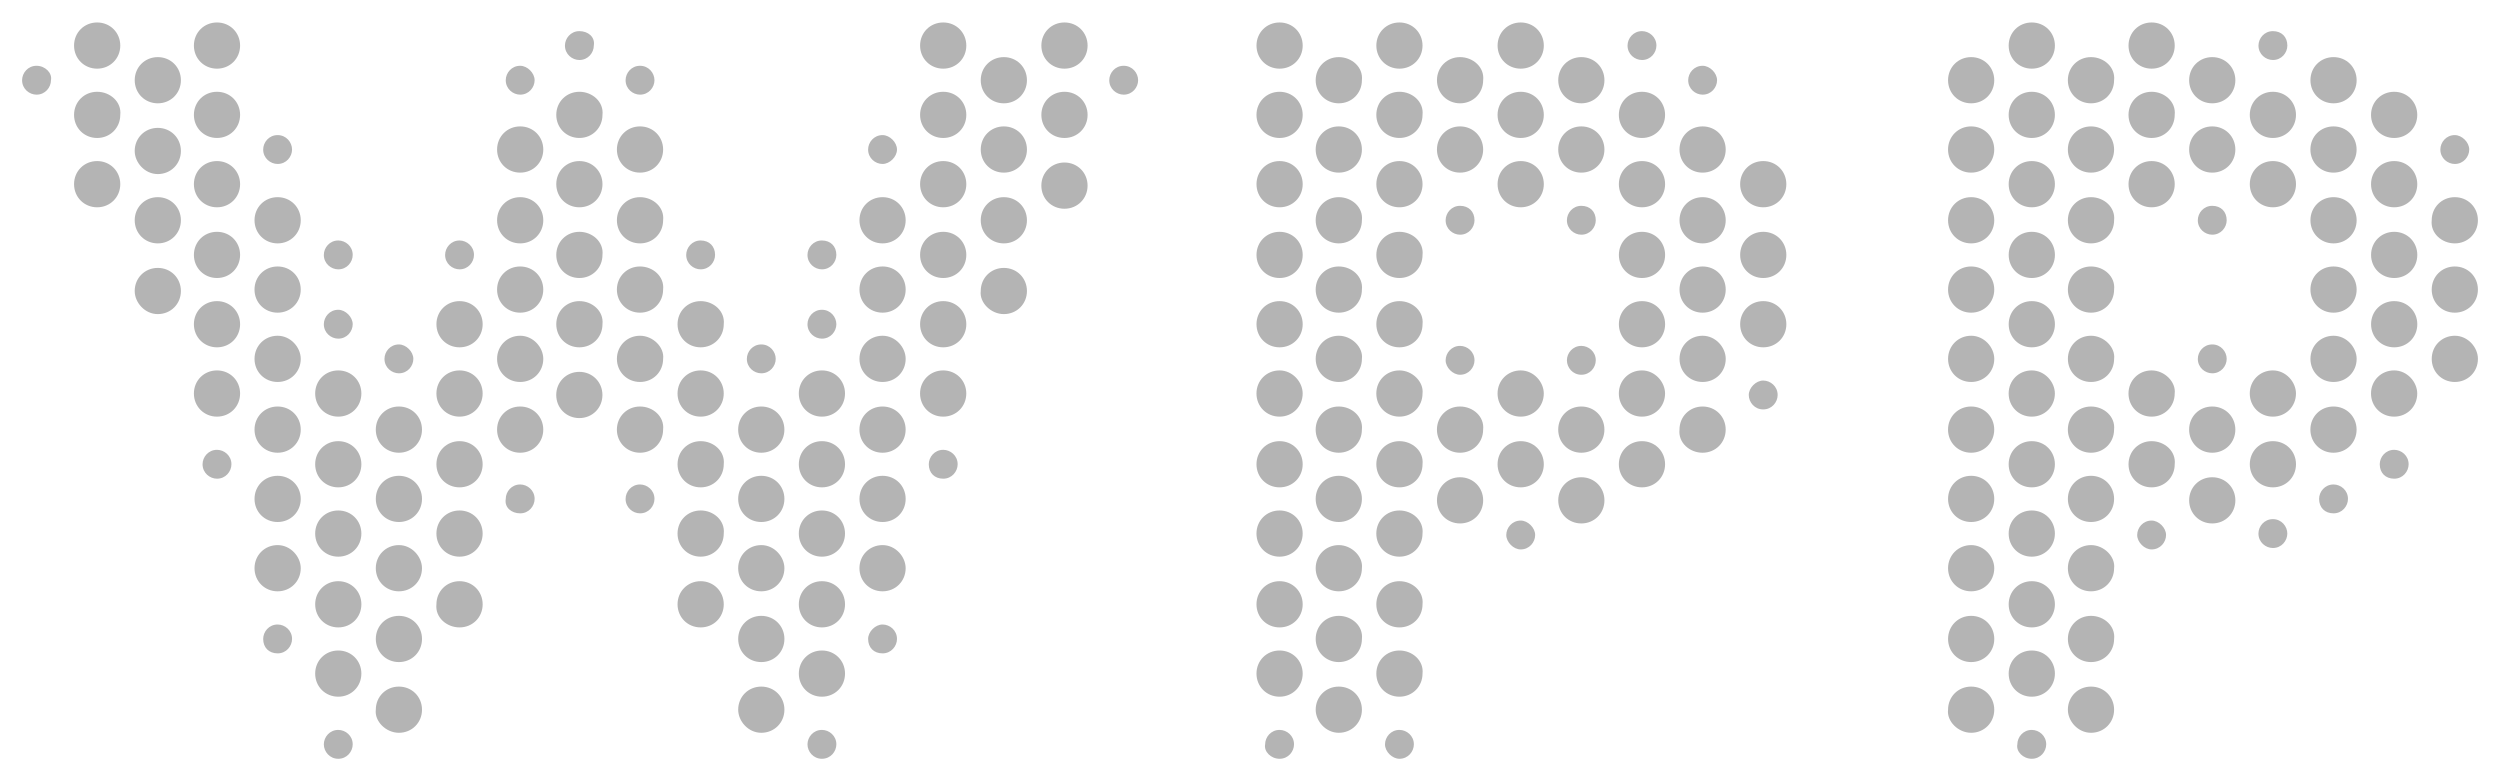
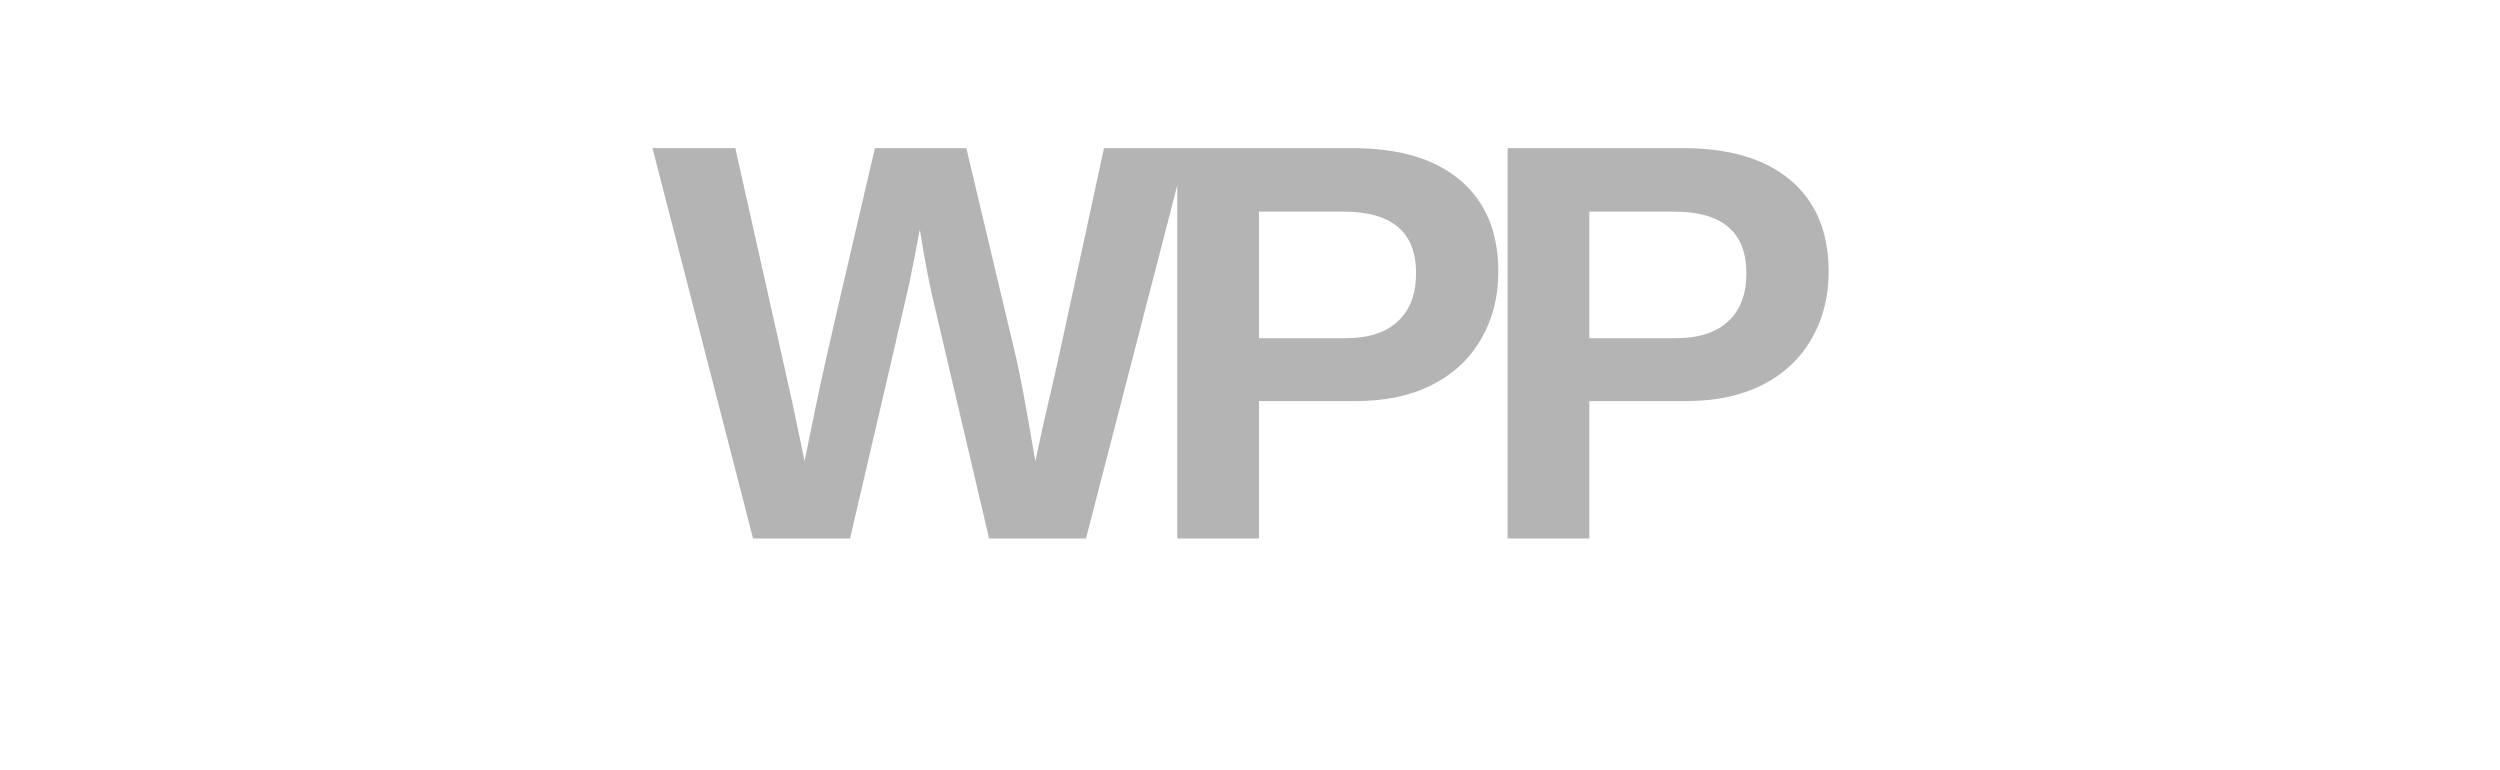
- <svg xmlns="http://www.w3.org/2000/svg" id="svg7447" version="1.1" width="1024" height="320" viewBox="-1.53 -1.53 173.16 54.06">
-   <defs id="defs7444" />
-   <path id="path6165" d="m 5.199,0 c -0.9,0 -1.6,0.7 -1.6,1.6 0,0.9 0.7,1.6 1.6,1.6 0.9,0 1.602,-0.7 1.602,-1.6 C 6.801,0.7 6.099,0 5.199,0 Z M 13.5,0 c -0.9,0 -1.6,0.7 -1.6,1.6 0,0.9 0.7,1.6 1.6,1.6 0.9,0 1.6,-0.7 1.6,-1.6 C 15.1,0.7 14.4,0 13.5,0 Z m 50.301,0 c -0.9,0 -1.602,0.7 -1.602,1.6 0,0.9 0.702,1.6 1.602,1.6 0.9,0 1.6,-0.7 1.6,-1.6 C 65.4,0.7 64.701,0 63.801,0 Z m 8.398,0 c -0.9,0 -1.6,0.7 -1.6,1.6 0,0.9 0.7,1.6 1.6,1.6 0.9,0 1.602,-0.7 1.602,-1.6 C 73.801,0.7 73.099,0 72.199,0 Z M 87.1,0 C 86.2,0 85.5,0.7 85.5,1.6 c 0,0.9 0.7,1.6 1.6,1.6 0.9,0 1.6,-0.7 1.6,-1.6 C 88.699,0.7 88,0 87.1,0 Z m 8.301,0 c -0.9,0 -1.6,0.7 -1.6,1.6 0,0.9 0.7,1.6 1.6,1.6 C 96.3,3.199 97,2.5 97,1.6 97,0.7 96.3,0 95.4,0 Z m 8.4,0 c -0.9,0 -1.602,0.7 -1.602,1.6 0,0.9 0.702,1.6 1.602,1.6 0.9,0 1.6,-0.7 1.6,-1.6 0,-0.9 -0.7,-1.6 -1.6,-1.6 z m 35.398,0 c -0.9,0 -1.6,0.7 -1.6,1.6 0,0.9 0.7,1.6 1.6,1.6 0.9,0 1.602,-0.7 1.602,-1.6 0,-0.9 -0.702,-1.6 -1.602,-1.6 z M 147.5,0 c -0.9,0 -1.6,0.7 -1.6,1.6 0,0.9 0.7,1.6 1.6,1.6 0.9,0 1.6,-0.7 1.6,-1.6 C 149.1,0.7 148.4,0 147.5,0 Z M 38.6,0.6 c -0.6,0 -1,0.5 -1,1 0,0.6 0.5,1 1,1 0.6,0 1,-0.5 1,-1 0.1,-0.6 -0.4,-1 -1,-1 z m 73.6,0 c -0.6,0 -1,0.5 -1,1 0,0.6 0.5,1 1,1 0.6,0 1,-0.5 1,-1 0,-0.6 -0.5,-1 -1,-1 z m 43.701,0 c -0.6,0 -1,0.5 -1,1 0,0.6 0.5,1 1,1 0.6,0 1,-0.5 1,-1 0,-0.6 -0.4,-1 -1,-1 z M 9.4,2.4 C 8.5,2.4 7.801,3.1 7.801,4 7.801,4.9 8.5,5.6 9.4,5.6 10.3,5.6 11,4.9 11,4 11,3.1 10.3,2.4 9.4,2.4 Z m 58.6,0 C 67.1,2.4 66.4,3.1 66.4,4 66.4,4.9 67.1,5.6 68,5.6 68.9,5.6 69.6,4.9 69.6,4 69.6,3.1 68.9,2.4 68,2.4 Z m 23.199,0 c -0.9,0 -1.6,0.7 -1.6,1.6 0,0.9 0.7,1.6 1.6,1.6 0.9,0 1.602,-0.7 1.602,-1.6 0.1,-0.9 -0.702,-1.6 -1.602,-1.6 z m 8.4,0 C 98.7,2.4 98,3.1 98,4 c 0,0.9 0.7,1.6 1.6,1.6 0.9,0 1.6,-0.7 1.6,-1.6 0.1,-0.9 -0.7,-1.6 -1.6,-1.6 z m 8.4,0 C 107.1,2.4 106.4,3.1 106.4,4 106.4,4.9 107.1,5.6 108,5.6 108.9,5.6 109.6,4.9 109.6,4 109.6,3.1 108.9,2.4 108,2.4 Z m 27,0 C 134.1,2.4 133.4,3.1 133.4,4 133.4,4.9 134.1,5.6 135,5.6 135.9,5.6 136.6,4.9 136.6,4 136.6,3.1 135.9,2.4 135,2.4 Z m 8.301,0 c -0.9,0 -1.602,0.7 -1.602,1.6 0,0.9 0.702,1.6 1.602,1.6 0.9,0 1.6,-0.7 1.6,-1.6 0.1,-0.9 -0.7,-1.6 -1.6,-1.6 z m 8.398,0 c -0.9,0 -1.6,0.7 -1.6,1.6 0,0.9 0.7,1.6 1.6,1.6 0.9,0 1.602,-0.7 1.602,-1.6 0,-0.9 -0.702,-1.6 -1.602,-1.6 z m 8.4,0 C 159.2,2.4 158.5,3.1 158.5,4 c 0,0.9 0.7,1.6 1.6,1.6 0.9,0 1.6,-0.7 1.6,-1.6 0,-0.9 -0.7,-1.6 -1.6,-1.6 z M 1,3 C 0.4,3 0,3.5 0,4 0,4.6 0.5,5 1,5 1.6,5 2,4.5 2,4 2.1,3.5 1.6,3 1,3 Z m 33.5,0 c -0.6,0 -1,0.5 -1,1 0,0.6 0.5,1 1,1 0.6,0 1,-0.5 1,-1 0,-0.5 -0.5,-1 -1,-1 z m 8.301,0 c -0.6,0 -1,0.5 -1,1 0,0.6 0.5,1 1,1 0.6,0 1,-0.5 1,-1 0,-0.5 -0.4,-1 -1,-1 z m 33.5,0 c -0.6,0 -1,0.5 -1,1 0,0.6 0.5,1 1,1 0.6,0 1,-0.5 1,-1 0,-0.5 -0.4,-1 -1,-1 z m 40.1,0 c -0.6,0 -1,0.5 -1,1 0,0.6 0.5,1 1,1 0.6,0 1,-0.5 1,-1 0,-0.5 -0.5,-1 -1,-1 z M 5.199,4.801 c -0.9,0 -1.6,0.7 -1.6,1.6 0,0.9 0.7,1.6 1.6,1.6 0.9,0 1.602,-0.7 1.602,-1.6 0.1,-0.9 -0.702,-1.6 -1.602,-1.6 z m 8.301,0 c -0.9,0 -1.6,0.7 -1.6,1.6 C 11.9,7.3 12.6,8 13.5,8 14.4,8 15.1,7.3 15.1,6.4 15.1,5.5 14.4,4.801 13.5,4.801 Z m 25.1,0 C 37.7,4.801 37,5.5 37,6.4 37,7.3 37.7,8 38.6,8 c 0.9,0 1.6,-0.7 1.6,-1.6 0.1,-0.9 -0.7,-1.6 -1.6,-1.6 z m 25.201,0 c -0.9,0 -1.602,0.7 -1.602,1.6 0,0.9 0.702,1.6 1.602,1.6 0.9,0 1.6,-0.7 1.6,-1.6 0,-0.9 -0.7,-1.6 -1.6,-1.6 z m 8.398,0 c -0.9,0 -1.6,0.7 -1.6,1.6 0,0.9 0.7,1.6 1.6,1.6 0.9,0 1.602,-0.7 1.602,-1.6 0,-0.9 -0.702,-1.6 -1.602,-1.6 z m 14.9,0 c -0.9,0 -1.6,0.7 -1.6,1.6 0,0.9 0.7,1.6 1.6,1.6 0.9,0 1.6,-0.7 1.6,-1.6 0,-0.9 -0.7,-1.6 -1.6,-1.6 z m 8.301,0 c -0.9,0 -1.6,0.7 -1.6,1.6 C 93.801,7.3 94.5,8 95.4,8 96.3,8 97,7.3 97,6.4 c 0.1,-0.9 -0.7,-1.6 -1.6,-1.6 z m 8.4,0 c -0.9,0 -1.602,0.7 -1.602,1.6 0,0.9 0.702,1.6 1.602,1.6 0.9,0 1.6,-0.7 1.6,-1.6 0,-0.9 -0.7,-1.6 -1.6,-1.6 z m 8.398,0 c -0.9,0 -1.6,0.7 -1.6,1.6 0,0.9 0.7,1.6 1.6,1.6 0.9,0 1.602,-0.7 1.602,-1.6 0,-0.9 -0.702,-1.6 -1.602,-1.6 z m 27,0 c -0.9,0 -1.6,0.7 -1.6,1.6 0,0.9 0.7,1.6 1.6,1.6 0.9,0 1.602,-0.7 1.602,-1.6 0,-0.9 -0.702,-1.6 -1.602,-1.6 z m 8.301,0 c -0.9,0 -1.6,0.7 -1.6,1.6 0,0.9 0.7,1.6 1.6,1.6 0.9,0 1.6,-0.7 1.6,-1.6 0.1,-0.9 -0.7,-1.6 -1.6,-1.6 z m 8.4,0 c -0.9,0 -1.6,0.7 -1.6,1.6 0,0.9 0.7,1.6 1.6,1.6 0.9,0 1.6,-0.7 1.6,-1.6 0,-0.9 -0.7,-1.6 -1.6,-1.6 z m 8.4,0 c -0.9,0 -1.602,0.7 -1.602,1.6 0,0.9 0.702,1.6 1.602,1.6 0.9,0 1.6,-0.7 1.6,-1.6 0,-0.9 -0.7,-1.6 -1.6,-1.6 z M 34.5,7.199 c -0.9,0 -1.6,0.702 -1.6,1.602 0,0.9 0.7,1.6 1.6,1.6 0.9,0 1.6,-0.7 1.6,-1.6 0,-0.9 -0.7,-1.602 -1.6,-1.602 z m 8.301,0 c -0.9,0 -1.602,0.702 -1.602,1.602 0,0.9 0.702,1.6 1.602,1.6 0.9,0 1.6,-0.7 1.6,-1.6 0,-0.9 -0.7,-1.602 -1.6,-1.602 z m 25.199,0 c -0.9,0 -1.6,0.702 -1.6,1.602 0,0.9 0.7,1.6 1.6,1.6 0.9,0 1.6,-0.7 1.6,-1.6 0,-0.9 -0.7,-1.602 -1.6,-1.602 z m 23.199,0 c -0.9,0 -1.6,0.702 -1.6,1.602 0,0.9 0.7,1.6 1.6,1.6 0.9,0 1.602,-0.7 1.602,-1.6 0,-0.9 -0.702,-1.602 -1.602,-1.602 z m 8.4,0 c -0.9,0 -1.6,0.702 -1.6,1.602 0,0.9 0.7,1.6 1.6,1.6 0.9,0 1.6,-0.7 1.6,-1.6 0,-0.9 -0.7,-1.602 -1.6,-1.602 z m 8.4,0 c -0.9,0 -1.6,0.702 -1.6,1.602 0,0.9 0.7,1.6 1.6,1.6 0.9,0 1.6,-0.7 1.6,-1.6 0,-0.9 -0.7,-1.602 -1.6,-1.602 z m 8.4,0 c -0.9,0 -1.6,0.702 -1.6,1.602 0,0.9 0.7,1.6 1.6,1.6 0.9,0 1.6,-0.7 1.6,-1.6 0,-0.9 -0.7,-1.602 -1.6,-1.602 z m 18.6,0 c -0.9,0 -1.6,0.702 -1.6,1.602 0,0.9 0.7,1.6 1.6,1.6 0.9,0 1.6,-0.7 1.6,-1.6 0,-0.9 -0.7,-1.602 -1.6,-1.602 z m 8.301,0 c -0.9,0 -1.602,0.702 -1.602,1.602 0,0.9 0.702,1.6 1.602,1.6 0.9,0 1.6,-0.7 1.6,-1.6 0,-0.9 -0.7,-1.602 -1.6,-1.602 z m 8.398,0 c -0.9,0 -1.6,0.702 -1.6,1.602 0,0.9 0.7,1.6 1.6,1.6 0.9,0 1.602,-0.7 1.602,-1.6 0,-0.9 -0.702,-1.602 -1.602,-1.602 z m 8.4,0 c -0.9,0 -1.6,0.702 -1.6,1.602 0,0.9 0.7,1.6 1.6,1.6 0.9,0 1.6,-0.7 1.6,-1.6 0,-0.9 -0.7,-1.602 -1.6,-1.602 z M 9.4,7.301 c -0.9,0 -1.6,0.7 -1.6,1.6 0,0.8 0.7,1.6 1.6,1.6 0.9,0 1.6,-0.7 1.6,-1.6 0,-0.9 -0.7,-1.6 -1.6,-1.6 z m 8.299,0.5 c -0.6,0 -1,0.5 -1,1 0,0.6 0.5,1 1,1 0.6,0 1,-0.5 1,-1 0,-0.5 -0.4,-1 -1,-1 z m 41.9,0 c -0.6,0 -1,0.5 -1,1 0,0.6 0.5,1 1,1 0.5,0 1,-0.5 1,-1 0,-0.5 -0.5,-1 -1,-1 z m 108.9,0 c -0.6,0 -1,0.5 -1,1 0,0.6 0.5,1 1,1 0.6,0 1,-0.5 1,-1 0,-0.5 -0.5,-1 -1,-1 z M 5.199,9.6 c -0.9,0 -1.6,0.7 -1.6,1.6 0,0.9 0.7,1.602 1.6,1.602 0.9,0 1.602,-0.702 1.602,-1.602 0,-0.9 -0.702,-1.6 -1.602,-1.6 z m 8.301,0 c -0.9,0 -1.6,0.7 -1.6,1.6 0,0.9 0.7,1.602 1.6,1.602 0.9,0 1.6,-0.702 1.6,-1.602 0,-0.9 -0.7,-1.6 -1.6,-1.6 z m 25.1,0 c -0.9,0 -1.6,0.7 -1.6,1.6 0,0.9 0.7,1.602 1.6,1.602 0.9,0 1.6,-0.702 1.6,-1.602 0,-0.9 -0.7,-1.6 -1.6,-1.6 z m 25.201,0 c -0.9,0 -1.602,0.7 -1.602,1.6 0,0.9 0.702,1.602 1.602,1.602 0.9,0 1.6,-0.702 1.6,-1.602 0,-0.9 -0.7,-1.6 -1.6,-1.6 z m 23.299,0 c -0.9,0 -1.6,0.7 -1.6,1.6 0,0.9 0.7,1.602 1.6,1.602 0.9,0 1.6,-0.702 1.6,-1.602 0,-0.9 -0.7,-1.6 -1.6,-1.6 z m 8.301,0 c -0.9,0 -1.6,0.7 -1.6,1.6 0,0.9 0.7,1.602 1.6,1.602 0.9,0 1.6,-0.702 1.6,-1.602 0,-0.9 -0.7,-1.6 -1.6,-1.6 z m 8.4,0 c -0.9,0 -1.602,0.7 -1.602,1.6 0,0.9 0.702,1.602 1.602,1.602 0.9,0 1.6,-0.702 1.6,-1.602 0,-0.9 -0.7,-1.6 -1.6,-1.6 z m 8.398,0 c -0.9,0 -1.6,0.7 -1.6,1.6 0,0.9 0.7,1.602 1.6,1.602 0.9,0 1.602,-0.702 1.602,-1.602 0,-0.9 -0.702,-1.6 -1.602,-1.6 z m 8.4,0 c -0.9,0 -1.6,0.7 -1.6,1.6 0,0.9 0.7,1.602 1.6,1.602 0.9,0 1.6,-0.702 1.6,-1.602 0,-0.9 -0.7,-1.6 -1.6,-1.6 z m 18.6,0 c -0.9,0 -1.6,0.7 -1.6,1.6 0,0.9 0.7,1.602 1.6,1.602 0.9,0 1.602,-0.702 1.602,-1.602 0,-0.9 -0.702,-1.6 -1.602,-1.6 z m 8.301,0 c -0.9,0 -1.6,0.7 -1.6,1.6 0,0.9 0.7,1.602 1.6,1.602 0.9,0 1.6,-0.702 1.6,-1.602 0,-0.9 -0.7,-1.6 -1.6,-1.6 z m 8.4,0 c -0.9,0 -1.6,0.7 -1.6,1.6 0,0.9 0.7,1.602 1.6,1.602 0.9,0 1.6,-0.702 1.6,-1.602 0,-0.9 -0.7,-1.6 -1.6,-1.6 z m 8.4,0 c -0.9,0 -1.602,0.7 -1.602,1.6 0,0.9 0.702,1.602 1.602,1.602 0.9,0 1.6,-0.702 1.6,-1.602 0,-0.9 -0.7,-1.6 -1.6,-1.6 z m -92.102,0.1 c -0.9,0 -1.6,0.702 -1.6,1.602 0,0.9 0.7,1.6 1.6,1.6 0.9,0 1.602,-0.7 1.602,-1.6 0,-0.9 -0.702,-1.602 -1.602,-1.602 z M 9.4,12.1 c -0.9,0 -1.6,0.7 -1.6,1.6 0,0.9 0.7,1.602 1.6,1.602 0.9,0 1.6,-0.702 1.6,-1.602 0,-0.9 -0.7,-1.6 -1.6,-1.6 z m 8.299,0 c -0.9,0 -1.6,0.7 -1.6,1.6 0,0.9 0.7,1.602 1.6,1.602 0.9,0 1.602,-0.702 1.602,-1.602 0,-0.9 -0.702,-1.6 -1.602,-1.6 z m 16.801,0 c -0.9,0 -1.6,0.7 -1.6,1.6 0,0.9 0.7,1.602 1.6,1.602 0.9,0 1.6,-0.702 1.6,-1.602 0,-0.9 -0.7,-1.6 -1.6,-1.6 z m 8.301,0 c -0.9,0 -1.602,0.7 -1.602,1.6 0,0.9 0.702,1.602 1.602,1.602 0.9,0 1.6,-0.702 1.6,-1.602 0.1,-0.9 -0.7,-1.6 -1.6,-1.6 z m 16.799,0 c -0.9,0 -1.6,0.7 -1.6,1.6 0,0.9 0.7,1.602 1.6,1.602 0.9,0 1.6,-0.702 1.6,-1.602 0,-0.9 -0.7,-1.6 -1.6,-1.6 z m 8.4,0 c -0.9,0 -1.6,0.7 -1.6,1.6 0,0.9 0.7,1.602 1.6,1.602 0.9,0 1.6,-0.702 1.6,-1.602 0,-0.9 -0.7,-1.6 -1.6,-1.6 z m 23.199,0 c -0.9,0 -1.6,0.7 -1.6,1.6 0,0.9 0.7,1.602 1.6,1.602 0.9,0 1.602,-0.702 1.602,-1.602 0.1,-0.9 -0.702,-1.6 -1.602,-1.6 z m 25.201,0 c -0.9,0 -1.6,0.7 -1.6,1.6 0,0.9 0.7,1.602 1.6,1.602 0.9,0 1.6,-0.702 1.6,-1.602 0,-0.9 -0.7,-1.6 -1.6,-1.6 z m 18.6,0 c -0.9,0 -1.6,0.7 -1.6,1.6 0,0.9 0.7,1.602 1.6,1.602 0.9,0 1.6,-0.702 1.6,-1.602 0,-0.9 -0.7,-1.6 -1.6,-1.6 z m 8.301,0 c -0.9,0 -1.602,0.7 -1.602,1.6 0,0.9 0.702,1.602 1.602,1.602 0.9,0 1.6,-0.702 1.6,-1.602 0.1,-0.9 -0.7,-1.6 -1.6,-1.6 z m 16.799,0 c -0.9,0 -1.6,0.7 -1.6,1.6 0,0.9 0.7,1.602 1.6,1.602 0.9,0 1.6,-0.702 1.6,-1.602 0,-0.9 -0.7,-1.6 -1.6,-1.6 z m 8.4,0 c -0.9,0 -1.6,0.7 -1.6,1.6 -0.1,0.9 0.7,1.602 1.6,1.602 0.9,0 1.6,-0.702 1.6,-1.602 0,-0.9 -0.7,-1.6 -1.6,-1.6 z m -68.9,0.6 c -0.6,0 -1,0.5 -1,1 0,0.6 0.5,1 1,1 0.6,0 1,-0.5 1,-1 0,-0.6 -0.4,-1 -1,-1 z m 8.4,0 c -0.6,0 -1,0.5 -1,1 0,0.6 0.5,1 1,1 0.6,0 1,-0.5 1,-1 0,-0.6 -0.4,-1 -1,-1 z m 43.699,0 c -0.6,0 -1,0.5 -1,1 0,0.6 0.5,1 1,1 0.6,0 1,-0.5 1,-1 0,-0.6 -0.4,-1 -1,-1 z M 13.5,14.5 c -0.9,0 -1.6,0.7 -1.6,1.6 0,0.9 0.7,1.6 1.6,1.6 0.9,0 1.6,-0.7 1.6,-1.6 C 15.1,15.2 14.4,14.5 13.5,14.5 Z m 25.1,0 C 37.7,14.5 37,15.2 37,16.1 c 0,0.9 0.7,1.6 1.6,1.6 0.9,0 1.6,-0.7 1.6,-1.6 0.1,-0.9 -0.7,-1.6 -1.6,-1.6 z m 25.201,0 c -0.9,0 -1.602,0.7 -1.602,1.6 0,0.9 0.702,1.6 1.602,1.6 0.9,0 1.6,-0.7 1.6,-1.6 0,-0.9 -0.7,-1.6 -1.6,-1.6 z m 23.299,0 c -0.9,0 -1.6,0.7 -1.6,1.6 0,0.9 0.7,1.6 1.6,1.6 0.9,0 1.6,-0.7 1.6,-1.6 0,-0.9 -0.7,-1.6 -1.6,-1.6 z m 8.301,0 c -0.9,0 -1.6,0.7 -1.6,1.6 0,0.9 0.7,1.6 1.6,1.6 0.9,0 1.6,-0.7 1.6,-1.6 C 97.1,15.2 96.3,14.5 95.4,14.5 Z m 16.799,0 c -0.9,0 -1.6,0.7 -1.6,1.6 0,0.9 0.7,1.6 1.6,1.6 0.9,0 1.602,-0.7 1.602,-1.6 0,-0.9 -0.702,-1.6 -1.602,-1.6 z m 8.4,0 c -0.9,0 -1.6,0.7 -1.6,1.6 0,0.9 0.7,1.6 1.6,1.6 0.9,0 1.6,-0.7 1.6,-1.6 0,-0.9 -0.7,-1.6 -1.6,-1.6 z m 18.6,0 c -0.9,0 -1.6,0.7 -1.6,1.6 0,0.9 0.7,1.6 1.6,1.6 0.9,0 1.602,-0.7 1.602,-1.6 0,-0.9 -0.702,-1.6 -1.602,-1.6 z m 25.102,0 c -0.9,0 -1.602,0.7 -1.602,1.6 0,0.9 0.702,1.6 1.602,1.6 0.9,0 1.6,-0.7 1.6,-1.6 0,-0.9 -0.7,-1.6 -1.6,-1.6 z M 21.9,15.1 c -0.6,0 -1,0.5 -1,1 0,0.6 0.5,1 1,1 0.6,0 1,-0.5 1,-1 0,-0.6 -0.5,-1 -1,-1 z m 8.4,0 c -0.6,0 -1,0.5 -1,1 0,0.6 0.5,1 1,1 0.6,0 1,-0.5 1,-1 0,-0.6 -0.5,-1 -1,-1 z m 16.699,0 c -0.6,0 -1,0.5 -1,1 0,0.6 0.5,1 1,1 0.6,0 1,-0.5 1,-1 0,-0.6 -0.4,-1 -1,-1 z m 8.4,0 c -0.6,0 -1,0.5 -1,1 0,0.6 0.5,1 1,1 0.6,0 1,-0.5 1,-1 0,-0.6 -0.4,-1 -1,-1 z m -37.701,1.801 c -0.9,0 -1.6,0.7 -1.6,1.6 0,0.9 0.7,1.6 1.6,1.6 0.9,0 1.602,-0.7 1.602,-1.6 0,-0.9 -0.702,-1.6 -1.602,-1.6 z m 16.801,0 c -0.9,0 -1.6,0.7 -1.6,1.6 0,0.9 0.7,1.6 1.6,1.6 0.9,0 1.6,-0.7 1.6,-1.6 0,-0.9 -0.7,-1.6 -1.6,-1.6 z m 8.301,0 c -0.9,0 -1.602,0.7 -1.602,1.6 0,0.9 0.702,1.6 1.602,1.6 0.9,0 1.6,-0.7 1.6,-1.6 0.1,-0.9 -0.7,-1.6 -1.6,-1.6 z m 16.799,0 C 58.7,16.9 58,17.6 58,18.5 c 0,0.9 0.7,1.6 1.6,1.6 0.9,0 1.6,-0.7 1.6,-1.6 0,-0.9 -0.7,-1.6 -1.6,-1.6 z m 31.6,0 c -0.9,0 -1.6,0.7 -1.6,1.6 0,0.9 0.7,1.6 1.6,1.6 0.9,0 1.602,-0.7 1.602,-1.6 0.1,-0.9 -0.702,-1.6 -1.602,-1.6 z m 25.201,0 c -0.9,0 -1.6,0.7 -1.6,1.6 0,0.9 0.7,1.6 1.6,1.6 0.9,0 1.6,-0.7 1.6,-1.6 0,-0.9 -0.7,-1.6 -1.6,-1.6 z m 18.6,0 c -0.9,0 -1.6,0.7 -1.6,1.6 0,0.9 0.7,1.6 1.6,1.6 0.9,0 1.6,-0.7 1.6,-1.6 0,-0.9 -0.7,-1.6 -1.6,-1.6 z m 8.301,0 c -0.9,0 -1.602,0.7 -1.602,1.6 0,0.9 0.702,1.6 1.602,1.6 0.9,0 1.6,-0.7 1.6,-1.6 0.1,-0.9 -0.7,-1.6 -1.6,-1.6 z m 16.799,0 c -0.9,0 -1.6,0.7 -1.6,1.6 0,0.9 0.7,1.6 1.6,1.6 0.9,0 1.6,-0.7 1.6,-1.6 0,-0.9 -0.7,-1.6 -1.6,-1.6 z m 8.4,0 c -0.9,0 -1.6,0.7 -1.6,1.6 0,0.9 0.7,1.6 1.6,1.6 0.9,0 1.6,-0.7 1.6,-1.6 0,-0.9 -0.7,-1.6 -1.6,-1.6 z M 9.4,17 c -0.9,0 -1.6,0.7 -1.6,1.6 0,0.8 0.7,1.6 1.6,1.6 0.9,0 1.6,-0.7 1.6,-1.6 0,-0.9 -0.7,-1.6 -1.6,-1.6 z m 58.6,0 c -0.9,0 -1.6,0.7 -1.6,1.6 -0.1,0.8 0.7,1.6 1.6,1.6 0.9,0 1.6,-0.7 1.6,-1.6 0,-0.9 -0.7,-1.6 -1.6,-1.6 z m -54.5,2.301 c -0.9,0 -1.6,0.7 -1.6,1.6 0,0.9 0.7,1.6 1.6,1.6 0.9,0 1.6,-0.7 1.6,-1.6 0,-0.9 -0.7,-1.6 -1.6,-1.6 z m 16.801,0 c -0.9,0 -1.602,0.7 -1.602,1.6 0,0.9 0.702,1.6 1.602,1.6 0.9,0 1.6,-0.7 1.6,-1.6 0,-0.9 -0.7,-1.6 -1.6,-1.6 z m 8.299,0 c -0.9,0 -1.6,0.7 -1.6,1.6 0,0.9 0.7,1.6 1.6,1.6 0.9,0 1.6,-0.7 1.6,-1.6 0.1,-0.9 -0.7,-1.6 -1.6,-1.6 z m 8.4,0 c -0.9,0 -1.6,0.7 -1.6,1.6 0,0.9 0.7,1.6 1.6,1.6 0.9,0 1.6,-0.7 1.6,-1.6 0.1,-0.9 -0.7,-1.6 -1.6,-1.6 z m 16.801,0 c -0.9,0 -1.602,0.7 -1.602,1.6 0,0.9 0.702,1.6 1.602,1.6 0.9,0 1.6,-0.7 1.6,-1.6 0,-0.9 -0.7,-1.6 -1.6,-1.6 z m 23.299,0 c -0.9,0 -1.6,0.7 -1.6,1.6 0,0.9 0.7,1.6 1.6,1.6 0.9,0 1.6,-0.7 1.6,-1.6 0,-0.9 -0.7,-1.6 -1.6,-1.6 z m 8.301,0 c -0.9,0 -1.6,0.7 -1.6,1.6 0,0.9 0.7,1.6 1.6,1.6 0.9,0 1.6,-0.7 1.6,-1.6 0.1,-0.9 -0.7,-1.6 -1.6,-1.6 z m 16.799,0 c -0.9,0 -1.6,0.7 -1.6,1.6 0,0.9 0.7,1.6 1.6,1.6 0.9,0 1.602,-0.7 1.602,-1.6 0,-0.9 -0.702,-1.6 -1.602,-1.6 z m 8.4,0 c -0.9,0 -1.6,0.7 -1.6,1.6 0,0.9 0.7,1.6 1.6,1.6 0.9,0 1.6,-0.7 1.6,-1.6 0,-0.9 -0.7,-1.6 -1.6,-1.6 z m 18.6,0 c -0.9,0 -1.6,0.7 -1.6,1.6 0,0.9 0.7,1.6 1.6,1.6 0.9,0 1.602,-0.7 1.602,-1.6 0,-0.9 -0.702,-1.6 -1.602,-1.6 z m 25.102,0 c -0.9,0 -1.602,0.7 -1.602,1.6 0,0.9 0.702,1.6 1.602,1.6 0.9,0 1.6,-0.7 1.6,-1.6 0,-0.9 -0.7,-1.6 -1.6,-1.6 z M 21.9,19.9 c -0.6,0 -1,0.5 -1,1 0,0.6 0.5,1 1,1 0.6,0 1,-0.5 1,-1 0,-0.5 -0.5,-1 -1,-1 z m 33.5,0 c -0.6,0 -1,0.5 -1,1 0,0.6 0.5,1 1,1 0.6,0 1,-0.5 1,-1 0,-0.5 -0.4,-1 -1,-1 z m -37.701,1.799 c -0.9,0 -1.6,0.702 -1.6,1.602 0,0.9 0.7,1.6 1.6,1.6 0.9,0 1.602,-0.7 1.602,-1.6 0,-0.8 -0.702,-1.602 -1.602,-1.602 z m 16.801,0 c -0.9,0 -1.6,0.702 -1.6,1.602 0,0.9 0.7,1.6 1.6,1.6 0.9,0 1.6,-0.7 1.6,-1.6 0,-0.8 -0.7,-1.602 -1.6,-1.602 z m 8.301,0 c -0.9,0 -1.602,0.702 -1.602,1.602 0,0.9 0.702,1.6 1.602,1.6 0.9,0 1.6,-0.7 1.6,-1.6 0.1,-0.8 -0.7,-1.602 -1.6,-1.602 z m 16.799,0 c -0.9,0 -1.6,0.702 -1.6,1.602 0,0.9 0.7,1.6 1.6,1.6 0.9,0 1.6,-0.7 1.6,-1.6 0,-0.8 -0.7,-1.602 -1.6,-1.602 z m 31.6,0 c -0.9,0 -1.6,0.702 -1.6,1.602 0,0.9 0.7,1.6 1.6,1.6 0.9,0 1.602,-0.7 1.602,-1.6 0.1,-0.8 -0.702,-1.602 -1.602,-1.602 z m 25.201,0 c -0.9,0 -1.6,0.702 -1.6,1.602 0,0.9 0.7,1.6 1.6,1.6 0.9,0 1.6,-0.7 1.6,-1.6 0,-0.8 -0.7,-1.602 -1.6,-1.602 z m 18.6,0 c -0.9,0 -1.6,0.702 -1.6,1.602 0,0.9 0.7,1.6 1.6,1.6 0.9,0 1.6,-0.7 1.6,-1.6 0,-0.8 -0.7,-1.602 -1.6,-1.602 z m 8.301,0 c -0.9,0 -1.602,0.702 -1.602,1.602 0,0.9 0.702,1.6 1.602,1.6 0.9,0 1.6,-0.7 1.6,-1.6 0.1,-0.8 -0.7,-1.602 -1.6,-1.602 z m 16.799,0 c -0.9,0 -1.6,0.702 -1.6,1.602 0,0.9 0.7,1.6 1.6,1.6 0.9,0 1.6,-0.7 1.6,-1.6 0,-0.8 -0.7,-1.602 -1.6,-1.602 z m 8.4,0 c -0.9,0 -1.6,0.702 -1.6,1.602 0,0.9 0.7,1.6 1.6,1.6 0.9,0 1.6,-0.7 1.6,-1.6 0,-0.8 -0.7,-1.602 -1.6,-1.602 z M 26.1,22.301 c -0.6,0 -1,0.5 -1,1 0,0.6 0.5,1 1,1 0.6,0 1,-0.5 1,-1 0,-0.5 -0.5,-1 -1,-1 z m 25.1,0 c -0.6,0 -1,0.5 -1,1 0,0.6 0.5,1 1,1 0.6,0 1,-0.5 1,-1 0,-0.5 -0.4,-1 -1,-1 z m 100.5,0 c -0.6,0 -1,0.5 -1,1 0,0.6 0.5,1 1,1 0.6,0 1,-0.5 1,-1 0,-0.5 -0.4,-1 -1,-1 z m -52.1,0.1 c -0.6,0 -1,0.5 -1,1 0,0.5 0.5,1 1,1 0.6,0 1,-0.5 1,-1 0,-0.6 -0.5,-1 -1,-1 z m 8.4,0 c -0.6,0 -1,0.5 -1,1 0,0.5 0.4,1 1,1 0.6,0 1,-0.5 1,-1 0,-0.6 -0.5,-1 -1,-1 z m -94.5,1.699 c -0.9,0 -1.6,0.7 -1.6,1.6 0,0.9 0.7,1.602 1.6,1.602 0.9,0 1.6,-0.702 1.6,-1.602 0,-0.9 -0.7,-1.6 -1.6,-1.6 z m 8.4,0 c -0.9,0 -1.6,0.7 -1.6,1.6 0,0.9 0.7,1.602 1.6,1.602 0.9,0 1.6,-0.702 1.6,-1.602 0,-0.9 -0.7,-1.6 -1.6,-1.6 z m 8.4,0 c -0.9,0 -1.602,0.7 -1.602,1.6 0,0.9 0.702,1.602 1.602,1.602 0.9,0 1.6,-0.702 1.6,-1.602 0,-0.9 -0.7,-1.6 -1.6,-1.6 z m 16.699,0 c -0.9,0 -1.6,0.7 -1.6,1.6 0,0.9 0.7,1.602 1.6,1.602 0.9,0 1.6,-0.702 1.6,-1.602 0,-0.9 -0.7,-1.6 -1.6,-1.6 z m 8.4,0 c -0.9,0 -1.6,0.7 -1.6,1.6 0,0.9 0.7,1.602 1.6,1.602 0.9,0 1.6,-0.702 1.6,-1.602 0,-0.9 -0.7,-1.6 -1.6,-1.6 z m 8.4,0 c -0.9,0 -1.602,0.7 -1.602,1.6 0,0.9 0.702,1.602 1.602,1.602 0.9,0 1.6,-0.702 1.6,-1.602 0,-0.9 -0.7,-1.6 -1.6,-1.6 z m 23.299,0 c -0.9,0 -1.6,0.7 -1.6,1.6 0,0.9 0.7,1.602 1.6,1.602 0.9,0 1.6,-0.702 1.6,-1.602 0,-0.8 -0.7,-1.6 -1.6,-1.6 z m 8.301,0 c -0.9,0 -1.6,0.7 -1.6,1.6 0,0.9 0.7,1.602 1.6,1.602 0.9,0 1.6,-0.702 1.6,-1.602 0.1,-0.8 -0.7,-1.6 -1.6,-1.6 z m 8.4,0 c -0.9,0 -1.602,0.7 -1.602,1.6 0,0.9 0.702,1.602 1.602,1.602 0.9,0 1.6,-0.702 1.6,-1.602 0,-0.8 -0.7,-1.6 -1.6,-1.6 z m 8.398,0 c -0.9,0 -1.6,0.7 -1.6,1.6 0,0.9 0.7,1.602 1.6,1.602 0.9,0 1.602,-0.702 1.602,-1.602 0,-0.8 -0.702,-1.6 -1.602,-1.6 z m 27,0 c -0.9,0 -1.6,0.7 -1.6,1.6 0,0.9 0.7,1.602 1.6,1.602 0.9,0 1.602,-0.702 1.602,-1.602 0,-0.8 -0.702,-1.6 -1.602,-1.6 z m 8.301,0 c -0.9,0 -1.6,0.7 -1.6,1.6 0,0.9 0.7,1.602 1.6,1.602 0.9,0 1.6,-0.702 1.6,-1.602 0.1,-0.8 -0.7,-1.6 -1.6,-1.6 z m 8.4,0 c -0.9,0 -1.6,0.7 -1.6,1.6 0,0.9 0.7,1.602 1.6,1.602 0.9,0 1.6,-0.702 1.6,-1.602 0,-0.8 -0.7,-1.6 -1.6,-1.6 z m 8.4,0 c -0.9,0 -1.602,0.7 -1.602,1.6 0,0.9 0.702,1.602 1.602,1.602 0.9,0 1.6,-0.702 1.6,-1.602 0,-0.8 -0.7,-1.6 -1.6,-1.6 z m -125.701,0.1 c -0.9,0 -1.6,0.702 -1.6,1.602 0,0.9 0.7,1.6 1.6,1.6 0.9,0 1.6,-0.7 1.6,-1.6 0,-0.9 -0.7,-1.602 -1.6,-1.602 z m 82,0.602 c -0.5,0 -1,0.5 -1,1 0,0.5 0.4,1 1,1 0.6,0 1,-0.5 1,-1 0,-0.6 -0.5,-1 -1,-1 z M 17.699,26.6 c -0.9,0 -1.6,0.7 -1.6,1.6 0,0.9 0.7,1.602 1.6,1.602 0.9,0 1.602,-0.702 1.602,-1.602 0,-0.9 -0.702,-1.6 -1.602,-1.6 z m 8.4,0 c -0.9,0 -1.6,0.7 -1.6,1.6 0,0.9 0.7,1.602 1.6,1.602 0.9,0 1.6,-0.702 1.6,-1.602 0,-0.9 -0.7,-1.6 -1.6,-1.6 z m 8.4,0 c -0.9,0 -1.6,0.7 -1.6,1.6 0,0.9 0.7,1.602 1.6,1.602 0.9,0 1.6,-0.702 1.6,-1.602 0,-0.9 -0.7,-1.6 -1.6,-1.6 z m 8.301,0 c -0.9,0 -1.602,0.7 -1.602,1.6 0,0.9 0.702,1.602 1.602,1.602 0.9,0 1.6,-0.702 1.6,-1.602 0.1,-0.9 -0.7,-1.6 -1.6,-1.6 z m 8.398,0 c -0.9,0 -1.6,0.7 -1.6,1.6 0,0.9 0.7,1.602 1.6,1.602 0.9,0 1.602,-0.702 1.602,-1.602 0,-0.9 -0.702,-1.6 -1.602,-1.6 z m 8.4,0 c -0.9,0 -1.6,0.7 -1.6,1.6 0,0.9 0.7,1.602 1.6,1.602 0.9,0 1.6,-0.702 1.6,-1.602 0,-0.9 -0.7,-1.6 -1.6,-1.6 z m 31.6,0 c -0.9,0 -1.6,0.7 -1.6,1.6 0,0.9 0.7,1.602 1.6,1.602 0.9,0 1.602,-0.702 1.602,-1.602 0.1,-0.9 -0.702,-1.6 -1.602,-1.6 z m 8.4,0 c -0.9,0 -1.6,0.7 -1.6,1.6 0,0.9 0.7,1.602 1.6,1.602 0.9,0 1.6,-0.702 1.6,-1.602 0.1,-0.9 -0.7,-1.6 -1.6,-1.6 z m 8.4,0 c -0.9,0 -1.6,0.7 -1.6,1.6 0,0.9 0.7,1.602 1.6,1.602 0.9,0 1.6,-0.702 1.6,-1.602 0,-0.9 -0.7,-1.6 -1.6,-1.6 z m 8.4,0 c -0.9,0 -1.6,0.7 -1.6,1.6 -0.1,0.9 0.7,1.602 1.6,1.602 0.9,0 1.6,-0.702 1.6,-1.602 0,-0.9 -0.7,-1.6 -1.6,-1.6 z m 18.6,0 c -0.9,0 -1.6,0.7 -1.6,1.6 0,0.9 0.7,1.602 1.6,1.602 0.9,0 1.6,-0.702 1.6,-1.602 0,-0.9 -0.7,-1.6 -1.6,-1.6 z m 8.301,0 c -0.9,0 -1.602,0.7 -1.602,1.6 0,0.9 0.702,1.602 1.602,1.602 0.9,0 1.6,-0.702 1.6,-1.602 0.1,-0.9 -0.7,-1.6 -1.6,-1.6 z m 8.398,0 c -0.9,0 -1.6,0.7 -1.6,1.6 0,0.9 0.7,1.602 1.6,1.602 0.9,0 1.602,-0.702 1.602,-1.602 0,-0.9 -0.702,-1.6 -1.602,-1.6 z m 8.4,0 c -0.9,0 -1.6,0.7 -1.6,1.6 0,0.9 0.7,1.602 1.6,1.602 0.9,0 1.6,-0.702 1.6,-1.602 0,-0.9 -0.7,-1.6 -1.6,-1.6 z M 21.9,29 c -0.9,0 -1.6,0.7 -1.6,1.6 0,0.9 0.7,1.6 1.6,1.6 0.9,0 1.6,-0.7 1.6,-1.6 C 23.5,29.7 22.8,29 21.9,29 Z m 8.4,0 c -0.9,0 -1.602,0.7 -1.602,1.6 0,0.9 0.702,1.6 1.602,1.6 0.9,0 1.6,-0.7 1.6,-1.6 C 31.9,29.7 31.201,29 30.301,29 Z M 47,29 c -0.9,0 -1.6,0.7 -1.6,1.6 0,0.9 0.7,1.6 1.6,1.6 0.9,0 1.6,-0.7 1.6,-1.6 C 48.7,29.7 47.9,29 47,29 Z m 8.4,0 c -0.9,0 -1.6,0.7 -1.6,1.6 0,0.9 0.7,1.6 1.6,1.6 0.9,0 1.6,-0.7 1.6,-1.6 C 57,29.7 56.3,29 55.4,29 Z m 31.699,0 c -0.9,0 -1.6,0.7 -1.6,1.6 0,0.9 0.7,1.6 1.6,1.6 0.9,0 1.6,-0.7 1.6,-1.6 0,-0.9 -0.7,-1.6 -1.6,-1.6 z m 8.301,0 c -0.9,0 -1.6,0.7 -1.6,1.6 0,0.9 0.7,1.6 1.6,1.6 0.9,0 1.6,-0.7 1.6,-1.6 C 97.1,29.7 96.3,29 95.4,29 Z m 8.4,0 c -0.9,0 -1.602,0.7 -1.602,1.6 0,0.9 0.702,1.6 1.602,1.6 0.9,0 1.6,-0.7 1.6,-1.6 0,-0.9 -0.7,-1.6 -1.6,-1.6 z m 8.398,0 c -0.9,0 -1.6,0.7 -1.6,1.6 0,0.9 0.7,1.6 1.6,1.6 0.9,0 1.602,-0.7 1.602,-1.6 0,-0.9 -0.702,-1.6 -1.602,-1.6 z m 27,0 c -0.9,0 -1.6,0.7 -1.6,1.6 0,0.9 0.7,1.6 1.6,1.6 0.9,0 1.602,-0.7 1.602,-1.6 0,-0.9 -0.702,-1.6 -1.602,-1.6 z M 147.5,29 c -0.9,0 -1.6,0.7 -1.6,1.6 0,0.9 0.7,1.6 1.6,1.6 0.9,0 1.6,-0.7 1.6,-1.6 C 149.2,29.7 148.4,29 147.5,29 Z m 8.4,0 c -0.9,0 -1.6,0.7 -1.6,1.6 0,0.9 0.7,1.6 1.6,1.6 0.9,0 1.6,-0.7 1.6,-1.6 C 157.5,29.7 156.8,29 155.9,29 Z M 13.5,29.6 c -0.6,0 -1,0.5 -1,1 0,0.6 0.5,1 1,1 0.6,0 1,-0.5 1,-1 0,-0.6 -0.5,-1 -1,-1 z m 50.301,0 c -0.6,0 -1,0.5 -1,1 0,0.6 0.4,1 1,1 0.6,0 1,-0.5 1,-1 0,-0.6 -0.5,-1 -1,-1 z m 100.5,0 c -0.6,0 -1,0.5 -1,1 0,0.6 0.4,1 1,1 0.6,0 1,-0.5 1,-1 0,-0.6 -0.5,-1 -1,-1 z M 17.699,31.4 c -0.9,0 -1.6,0.7 -1.6,1.6 0,0.9 0.7,1.6 1.6,1.6 0.9,0 1.602,-0.7 1.602,-1.6 0,-0.9 -0.702,-1.6 -1.602,-1.6 z m 8.4,0 C 25.2,31.4 24.5,32.1 24.5,33 c 0,0.9 0.7,1.6 1.6,1.6 0.9,0 1.6,-0.7 1.6,-1.6 0,-0.9 -0.7,-1.6 -1.6,-1.6 z m 25.1,0 c -0.9,0 -1.6,0.7 -1.6,1.6 0,0.9 0.7,1.6 1.6,1.6 0.9,0 1.602,-0.7 1.602,-1.6 0,-0.9 -0.702,-1.6 -1.602,-1.6 z m 8.4,0 C 58.7,31.4 58,32.1 58,33 c 0,0.9 0.7,1.6 1.6,1.6 0.9,0 1.6,-0.7 1.6,-1.6 0,-0.9 -0.7,-1.6 -1.6,-1.6 z m 31.6,0 c -0.9,0 -1.6,0.7 -1.6,1.6 0,0.9 0.7,1.6 1.6,1.6 0.9,0 1.602,-0.7 1.602,-1.6 0,-0.9 -0.702,-1.6 -1.602,-1.6 z m 43.801,0 c -0.9,0 -1.6,0.7 -1.6,1.6 0,0.9 0.7,1.6 1.6,1.6 0.9,0 1.6,-0.7 1.6,-1.6 0,-0.9 -0.7,-1.6 -1.6,-1.6 z m 8.301,0 c -0.9,0 -1.602,0.7 -1.602,1.6 0,0.9 0.702,1.6 1.602,1.6 0.9,0 1.6,-0.7 1.6,-1.6 0,-0.9 -0.7,-1.6 -1.6,-1.6 z M 99.6,31.5 C 98.7,31.5 98,32.2 98,33.1 c 0,0.9 0.7,1.6 1.6,1.6 0.9,0 1.6,-0.7 1.6,-1.6 0,-0.9 -0.7,-1.6 -1.6,-1.6 z M 108,31.5 c -0.9,0 -1.6,0.7 -1.6,1.6 0,0.9 0.7,1.6 1.6,1.6 0.9,0 1.6,-0.7 1.6,-1.6 C 109.6,32.2 108.9,31.5 108,31.5 Z m 43.699,0 c -0.9,0 -1.6,0.7 -1.6,1.6 0,0.9 0.7,1.6 1.6,1.6 0.9,0 1.602,-0.7 1.602,-1.6 0,-0.9 -0.702,-1.6 -1.602,-1.6 z M 34.5,32 c -0.6,0 -1,0.5 -1,1 -0.1,0.6 0.4,1 1,1 0.6,0 1,-0.5 1,-1 0,-0.6 -0.5,-1 -1,-1 z m 8.301,0 c -0.6,0 -1,0.5 -1,1 0,0.6 0.5,1 1,1 0.6,0 1,-0.5 1,-1 0,-0.6 -0.5,-1 -1,-1 z m 117.299,0 c -0.6,0 -1,0.5 -1,1 0,0.6 0.4,1 1,1 0.6,0 1,-0.5 1,-1 0,-0.6 -0.5,-1 -1,-1 z M 21.9,33.801 c -0.9,0 -1.6,0.7 -1.6,1.6 0,0.9 0.7,1.6 1.6,1.6 0.9,0 1.6,-0.7 1.6,-1.6 0,-0.9 -0.7,-1.6 -1.6,-1.6 z m 8.4,0 c -0.9,0 -1.602,0.7 -1.602,1.6 0,0.9 0.702,1.6 1.602,1.6 0.9,0 1.6,-0.7 1.6,-1.6 0,-0.9 -0.7,-1.6 -1.6,-1.6 z m 16.699,0 c -0.9,0 -1.6,0.7 -1.6,1.6 C 45.4,36.3 46.1,37 47,37 c 0.9,0 1.6,-0.7 1.6,-1.6 0.1,-0.9 -0.7,-1.6 -1.6,-1.6 z m 8.4,0 c -0.9,0 -1.6,0.7 -1.6,1.6 0,0.9 0.7,1.6 1.6,1.6 0.9,0 1.6,-0.7 1.6,-1.6 0,-0.9 -0.7,-1.6 -1.6,-1.6 z m 31.699,0 c -0.9,0 -1.6,0.7 -1.6,1.6 0,0.9 0.7,1.6 1.6,1.6 0.9,0 1.6,-0.7 1.6,-1.6 0,-0.9 -0.7,-1.6 -1.6,-1.6 z m 8.301,0 c -0.9,0 -1.6,0.7 -1.6,1.6 0,0.9 0.7,1.6 1.6,1.6 0.9,0 1.6,-0.7 1.6,-1.6 0.1,-0.9 -0.7,-1.6 -1.6,-1.6 z m 43.799,0 c -0.9,0 -1.6,0.7 -1.6,1.6 0,0.9 0.7,1.6 1.6,1.6 0.9,0 1.602,-0.7 1.602,-1.6 0,-0.9 -0.702,-1.6 -1.602,-1.6 z m 16.701,0.6 c -0.6,0 -1,0.5 -1,1 0,0.6 0.5,1 1,1 0.6,0 1,-0.5 1,-1 0,-0.5 -0.4,-1 -1,-1 z M 103.801,34.5 c -0.6,0 -1,0.5 -1,1 0,0.5 0.5,1 1,1 0.6,0 1,-0.5 1,-1 0,-0.5 -0.5,-1 -1,-1 z m 43.699,0 c -0.6,0 -1,0.5 -1,1 0,0.5 0.5,1 1,1 0.6,0 1,-0.5 1,-1 0,-0.5 -0.5,-1 -1,-1 z M 17.699,36.199 c -0.9,0 -1.6,0.702 -1.6,1.602 0,0.9 0.7,1.6 1.6,1.6 0.9,0 1.602,-0.7 1.602,-1.6 0,-0.8 -0.702,-1.602 -1.602,-1.602 z m 8.4,0 c -0.9,0 -1.6,0.702 -1.6,1.602 0,0.9 0.7,1.6 1.6,1.6 0.9,0 1.6,-0.7 1.6,-1.6 0,-0.8 -0.7,-1.602 -1.6,-1.602 z m 25.1,0 c -0.9,0 -1.6,0.702 -1.6,1.602 0,0.9 0.7,1.6 1.6,1.6 0.9,0 1.602,-0.7 1.602,-1.6 0,-0.8 -0.702,-1.602 -1.602,-1.602 z m 8.4,0 c -0.9,0 -1.6,0.702 -1.6,1.602 0,0.9 0.7,1.6 1.6,1.6 0.9,0 1.6,-0.7 1.6,-1.6 0,-0.8 -0.7,-1.602 -1.6,-1.602 z m 31.6,0 c -0.9,0 -1.6,0.702 -1.6,1.602 0,0.9 0.7,1.6 1.6,1.6 0.9,0 1.602,-0.7 1.602,-1.6 0.1,-0.8 -0.702,-1.602 -1.602,-1.602 z m 43.801,0 c -0.9,0 -1.6,0.702 -1.6,1.602 0,0.9 0.7,1.6 1.6,1.6 0.9,0 1.6,-0.7 1.6,-1.6 0,-0.8 -0.7,-1.602 -1.6,-1.602 z m 8.301,0 c -0.9,0 -1.602,0.702 -1.602,1.602 0,0.9 0.702,1.6 1.602,1.6 0.9,0 1.6,-0.7 1.6,-1.6 0.1,-0.8 -0.7,-1.602 -1.6,-1.602 z m -121.4,2.5 c -0.9,0 -1.6,0.702 -1.6,1.602 0,0.9 0.7,1.6 1.6,1.6 0.9,0 1.6,-0.7 1.6,-1.6 0,-0.9 -0.7,-1.602 -1.6,-1.602 z m 8.4,0 c -0.9,0 -1.602,0.702 -1.602,1.602 -0.1,0.9 0.702,1.6 1.602,1.6 0.9,0 1.6,-0.7 1.6,-1.6 0,-0.9 -0.7,-1.602 -1.6,-1.602 z m 16.699,0 c -0.9,0 -1.6,0.702 -1.6,1.602 0,0.9 0.7,1.6 1.6,1.6 0.9,0 1.6,-0.7 1.6,-1.6 0,-0.9 -0.7,-1.602 -1.6,-1.602 z m 8.4,0 c -0.9,0 -1.6,0.702 -1.6,1.602 0,0.9 0.7,1.6 1.6,1.6 0.9,0 1.6,-0.7 1.6,-1.6 0,-0.9 -0.7,-1.602 -1.6,-1.602 z m 31.699,0 c -0.9,0 -1.6,0.702 -1.6,1.602 0,0.9 0.7,1.6 1.6,1.6 0.9,0 1.6,-0.7 1.6,-1.6 0,-0.9 -0.7,-1.602 -1.6,-1.602 z m 8.301,0 c -0.9,0 -1.6,0.702 -1.6,1.602 0,0.9 0.7,1.6 1.6,1.6 0.9,0 1.6,-0.7 1.6,-1.6 0.1,-0.9 -0.7,-1.602 -1.6,-1.602 z m 43.799,0 c -0.9,0 -1.6,0.702 -1.6,1.602 0,0.9 0.7,1.6 1.6,1.6 0.9,0 1.602,-0.7 1.602,-1.6 0,-0.9 -0.702,-1.602 -1.602,-1.602 z M 26.1,41.1 c -0.9,0 -1.6,0.7 -1.6,1.6 0,0.9 0.7,1.602 1.6,1.602 0.9,0 1.6,-0.702 1.6,-1.602 0,-0.9 -0.7,-1.6 -1.6,-1.6 z m 25.1,0 c -0.9,0 -1.6,0.7 -1.6,1.6 0,0.9 0.7,1.602 1.6,1.602 0.9,0 1.602,-0.702 1.602,-1.602 0,-0.9 -0.702,-1.6 -1.602,-1.6 z m 40,0 c -0.9,0 -1.6,0.7 -1.6,1.6 0,0.9 0.7,1.602 1.6,1.602 0.9,0 1.602,-0.702 1.602,-1.602 0.1,-0.9 -0.702,-1.6 -1.602,-1.6 z m 43.801,0 c -0.9,0 -1.6,0.7 -1.6,1.6 0,0.9 0.7,1.602 1.6,1.602 0.9,0 1.6,-0.702 1.6,-1.602 0,-0.9 -0.7,-1.6 -1.6,-1.6 z m 8.301,0 c -0.9,0 -1.602,0.7 -1.602,1.6 0,0.9 0.702,1.602 1.602,1.602 0.9,0 1.6,-0.702 1.6,-1.602 0.1,-0.9 -0.7,-1.6 -1.6,-1.6 z M 17.699,41.699 c -0.6,0 -1,0.5 -1,1 0,0.6 0.4,1 1,1 0.6,0 1,-0.5 1,-1 0,-0.6 -0.5,-1 -1,-1 z m 41.9,0 c -0.5,0 -1,0.5 -1,1 0,0.6 0.4,1 1,1 0.6,0 1,-0.5 1,-1 0,-0.6 -0.5,-1 -1,-1 z M 21.9,43.5 c -0.9,0 -1.6,0.7 -1.6,1.6 0,0.9 0.7,1.6 1.6,1.6 0.9,0 1.6,-0.7 1.6,-1.6 0,-0.9 -0.7,-1.6 -1.6,-1.6 z m 33.5,0 c -0.9,0 -1.6,0.7 -1.6,1.6 0,0.9 0.7,1.6 1.6,1.6 0.9,0 1.6,-0.7 1.6,-1.6 C 57,44.2 56.3,43.5 55.4,43.5 Z m 31.699,0 c -0.9,0 -1.6,0.7 -1.6,1.6 0,0.9 0.7,1.6 1.6,1.6 0.9,0 1.6,-0.7 1.6,-1.6 0,-0.9 -0.7,-1.6 -1.6,-1.6 z m 8.301,0 c -0.9,0 -1.6,0.7 -1.6,1.6 0,0.9 0.7,1.6 1.6,1.6 0.9,0 1.6,-0.7 1.6,-1.6 C 97.1,44.2 96.3,43.5 95.4,43.5 Z m 43.799,0 c -0.9,0 -1.6,0.7 -1.6,1.6 0,0.9 0.7,1.6 1.6,1.6 0.9,0 1.602,-0.7 1.602,-1.6 0,-0.9 -0.702,-1.6 -1.602,-1.6 z M 26.1,46 c -0.9,0 -1.6,0.7 -1.6,1.6 -0.1,0.8 0.7,1.6 1.6,1.6 0.9,0 1.6,-0.7 1.6,-1.6 0,-0.9 -0.7,-1.6 -1.6,-1.6 z m 25.1,0 c -0.9,0 -1.6,0.7 -1.6,1.6 0,0.8 0.7,1.6 1.6,1.6 0.9,0 1.602,-0.7 1.602,-1.6 0,-0.9 -0.702,-1.6 -1.602,-1.6 z m 40,0 c -0.9,0 -1.6,0.7 -1.6,1.6 0,0.8 0.7,1.6 1.6,1.6 0.9,0 1.602,-0.7 1.602,-1.6 0,-0.9 -0.702,-1.6 -1.602,-1.6 z M 135,46 c -0.9,0 -1.6,0.7 -1.6,1.6 -0.1,0.8 0.7,1.6 1.6,1.6 0.9,0 1.6,-0.7 1.6,-1.6 C 136.6,46.7 135.9,46 135,46 Z m 8.301,0 c -0.9,0 -1.602,0.7 -1.602,1.6 0,0.8 0.702,1.6 1.602,1.6 0.9,0 1.6,-0.7 1.6,-1.6 0,-0.9 -0.7,-1.6 -1.6,-1.6 z M 21.9,49 c -0.6,0 -1,0.5 -1,1 0,0.5 0.4,1 1,1 0.6,0 1,-0.5 1,-1 0,-0.6 -0.5,-1 -1,-1 z m 33.5,0 c -0.6,0 -1,0.5 -1,1 0,0.5 0.4,1 1,1 0.6,0 1,-0.5 1,-1 0,-0.6 -0.5,-1 -1,-1 z m 31.699,0 c -0.6,0 -1,0.5 -1,1 -0.1,0.5 0.4,1 1,1 0.6,0 1,-0.5 1,-1 0,-0.6 -0.5,-1 -1,-1 z m 8.301,0 c -0.6,0 -1,0.5 -1,1 0,0.5 0.5,1 1,1 0.6,0 1,-0.5 1,-1 0,-0.6 -0.5,-1 -1,-1 z m 43.799,0 c -0.6,0 -1,0.5 -1,1 -0.1,0.5 0.4,1 1,1 0.6,0 1,-0.5 1,-1 0,-0.6 -0.5,-1 -1,-1 z" style="fill:#b4b4b4" />
+ <svg xmlns="http://www.w3.org/2000/svg" viewBox="0 0 520 160" role="img" aria-label="WPP">
+   <text x="260" y="112" text-anchor="middle" font-family="Arial Black, Arial, Helvetica, sans-serif" font-size="118" font-weight="900" letter-spacing="-10" fill="#b4b4b4">WPP</text>
</svg>
